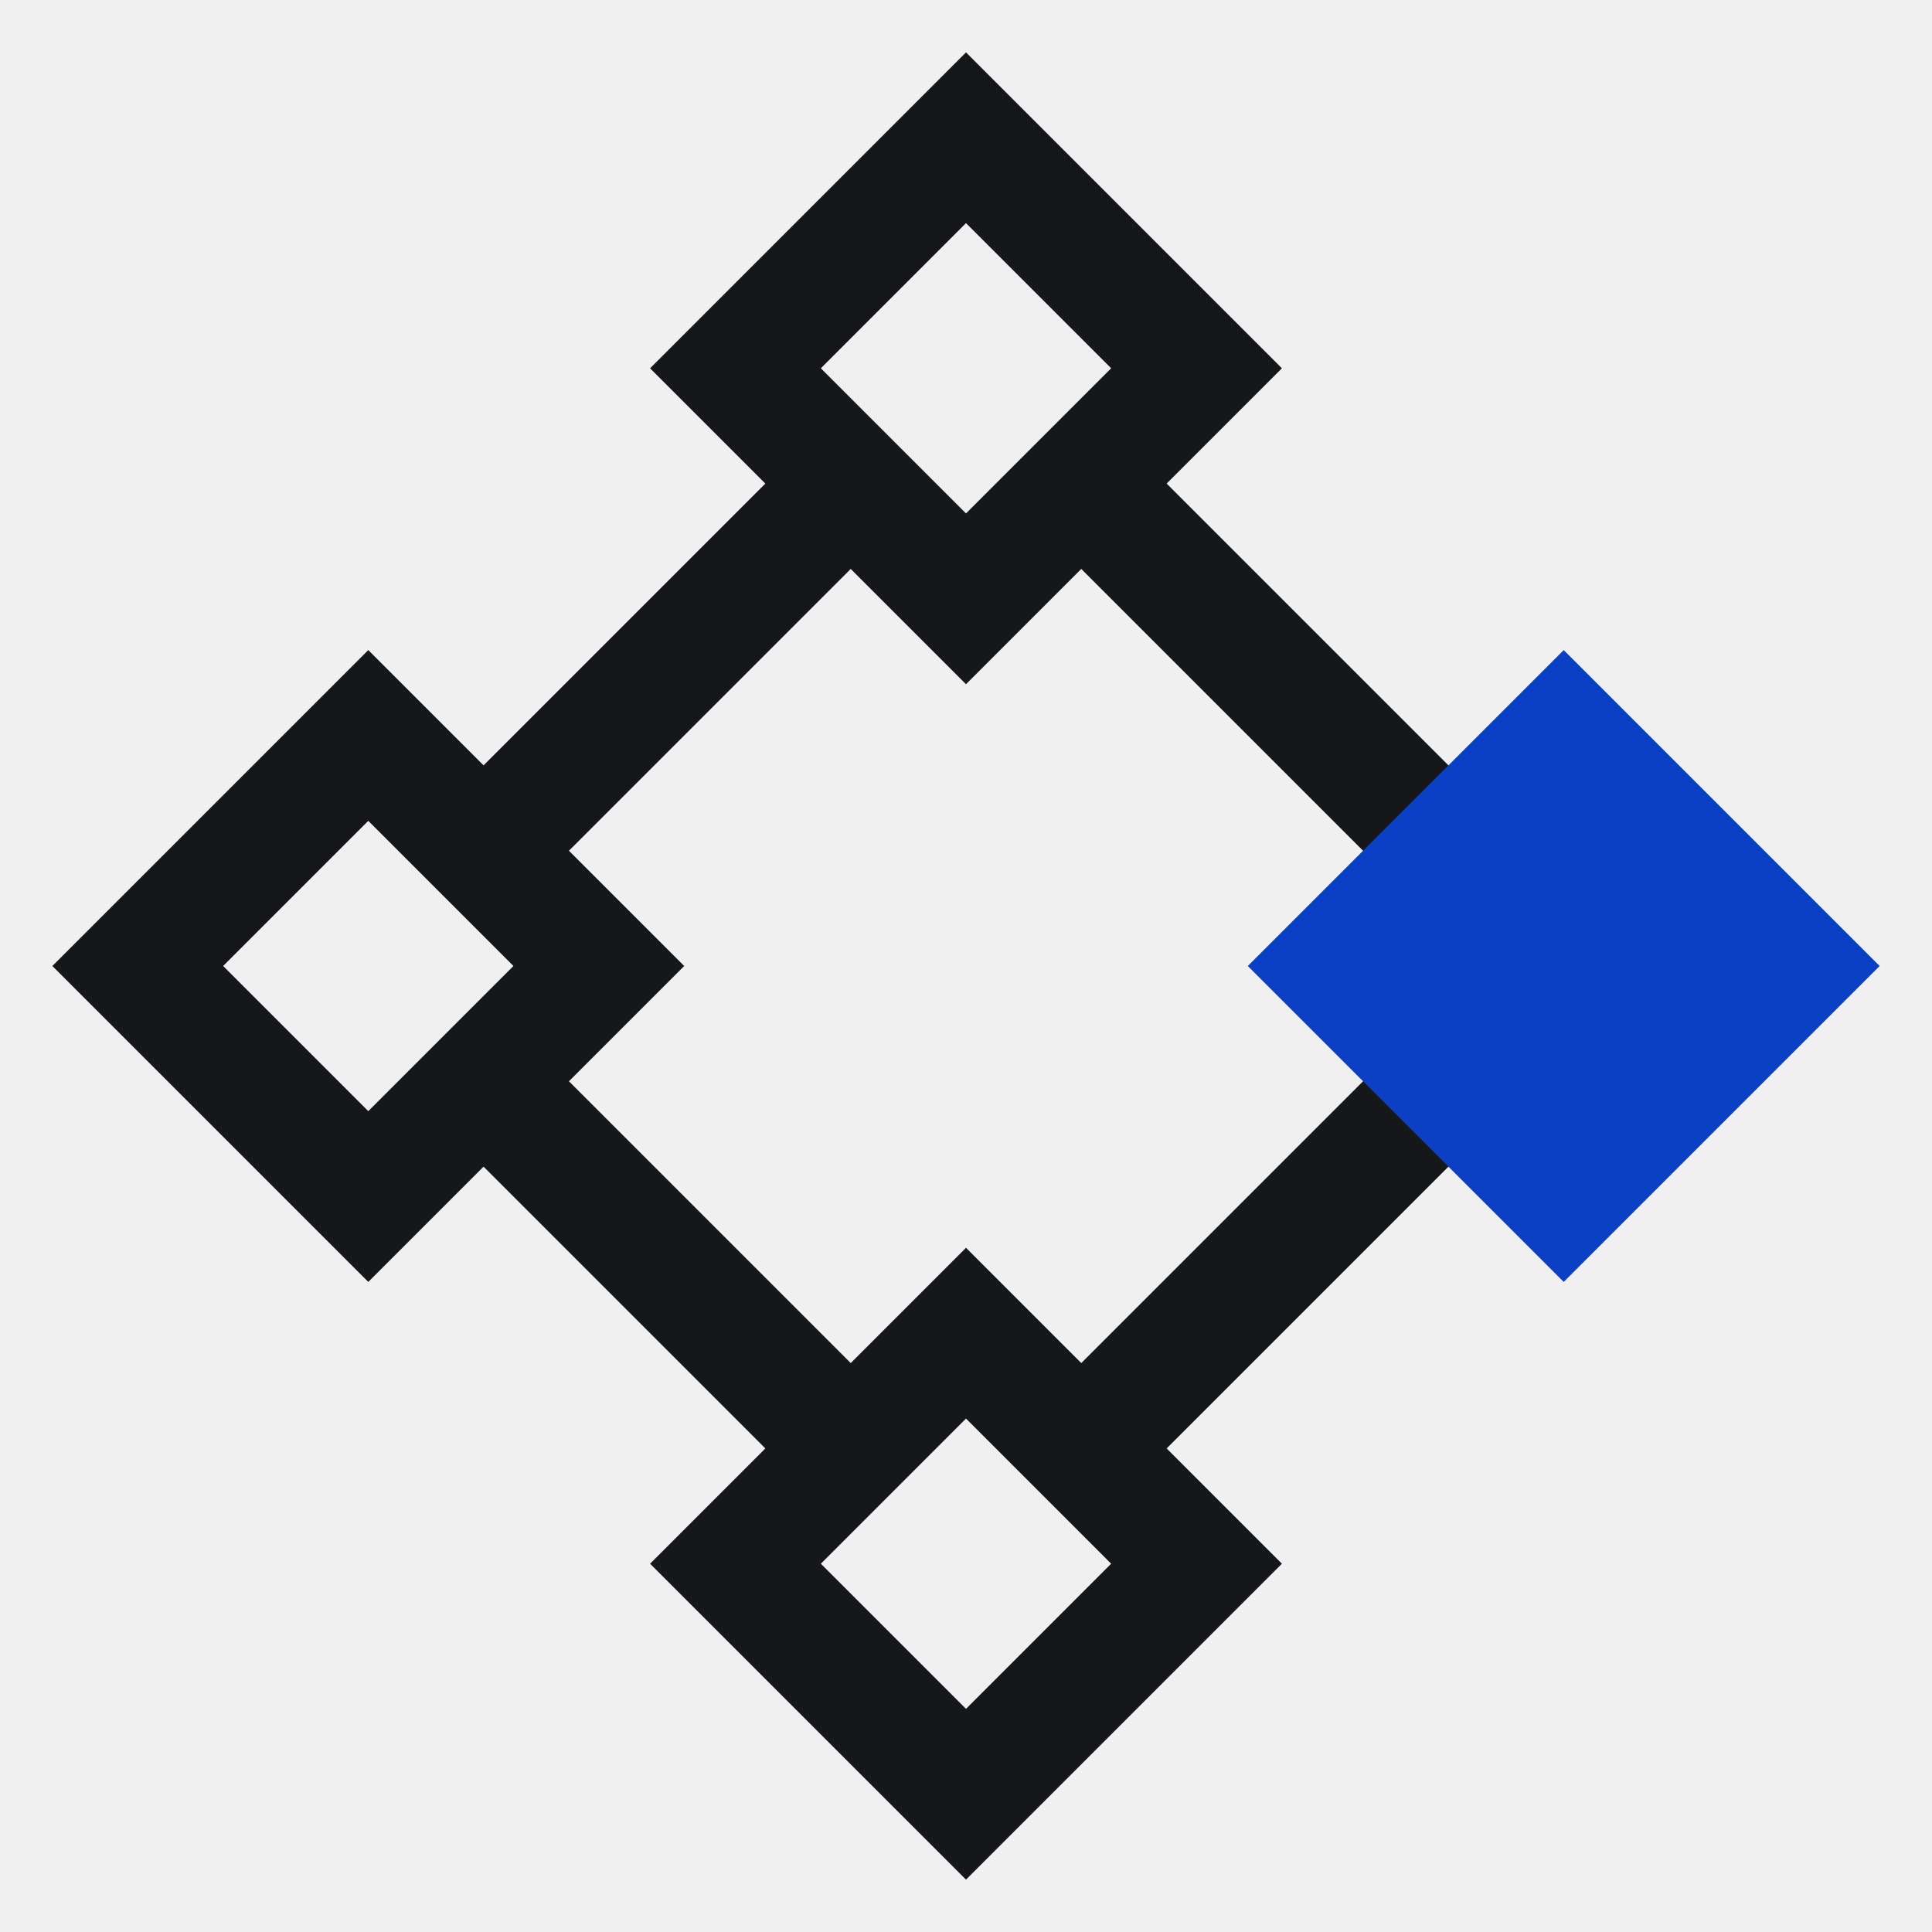
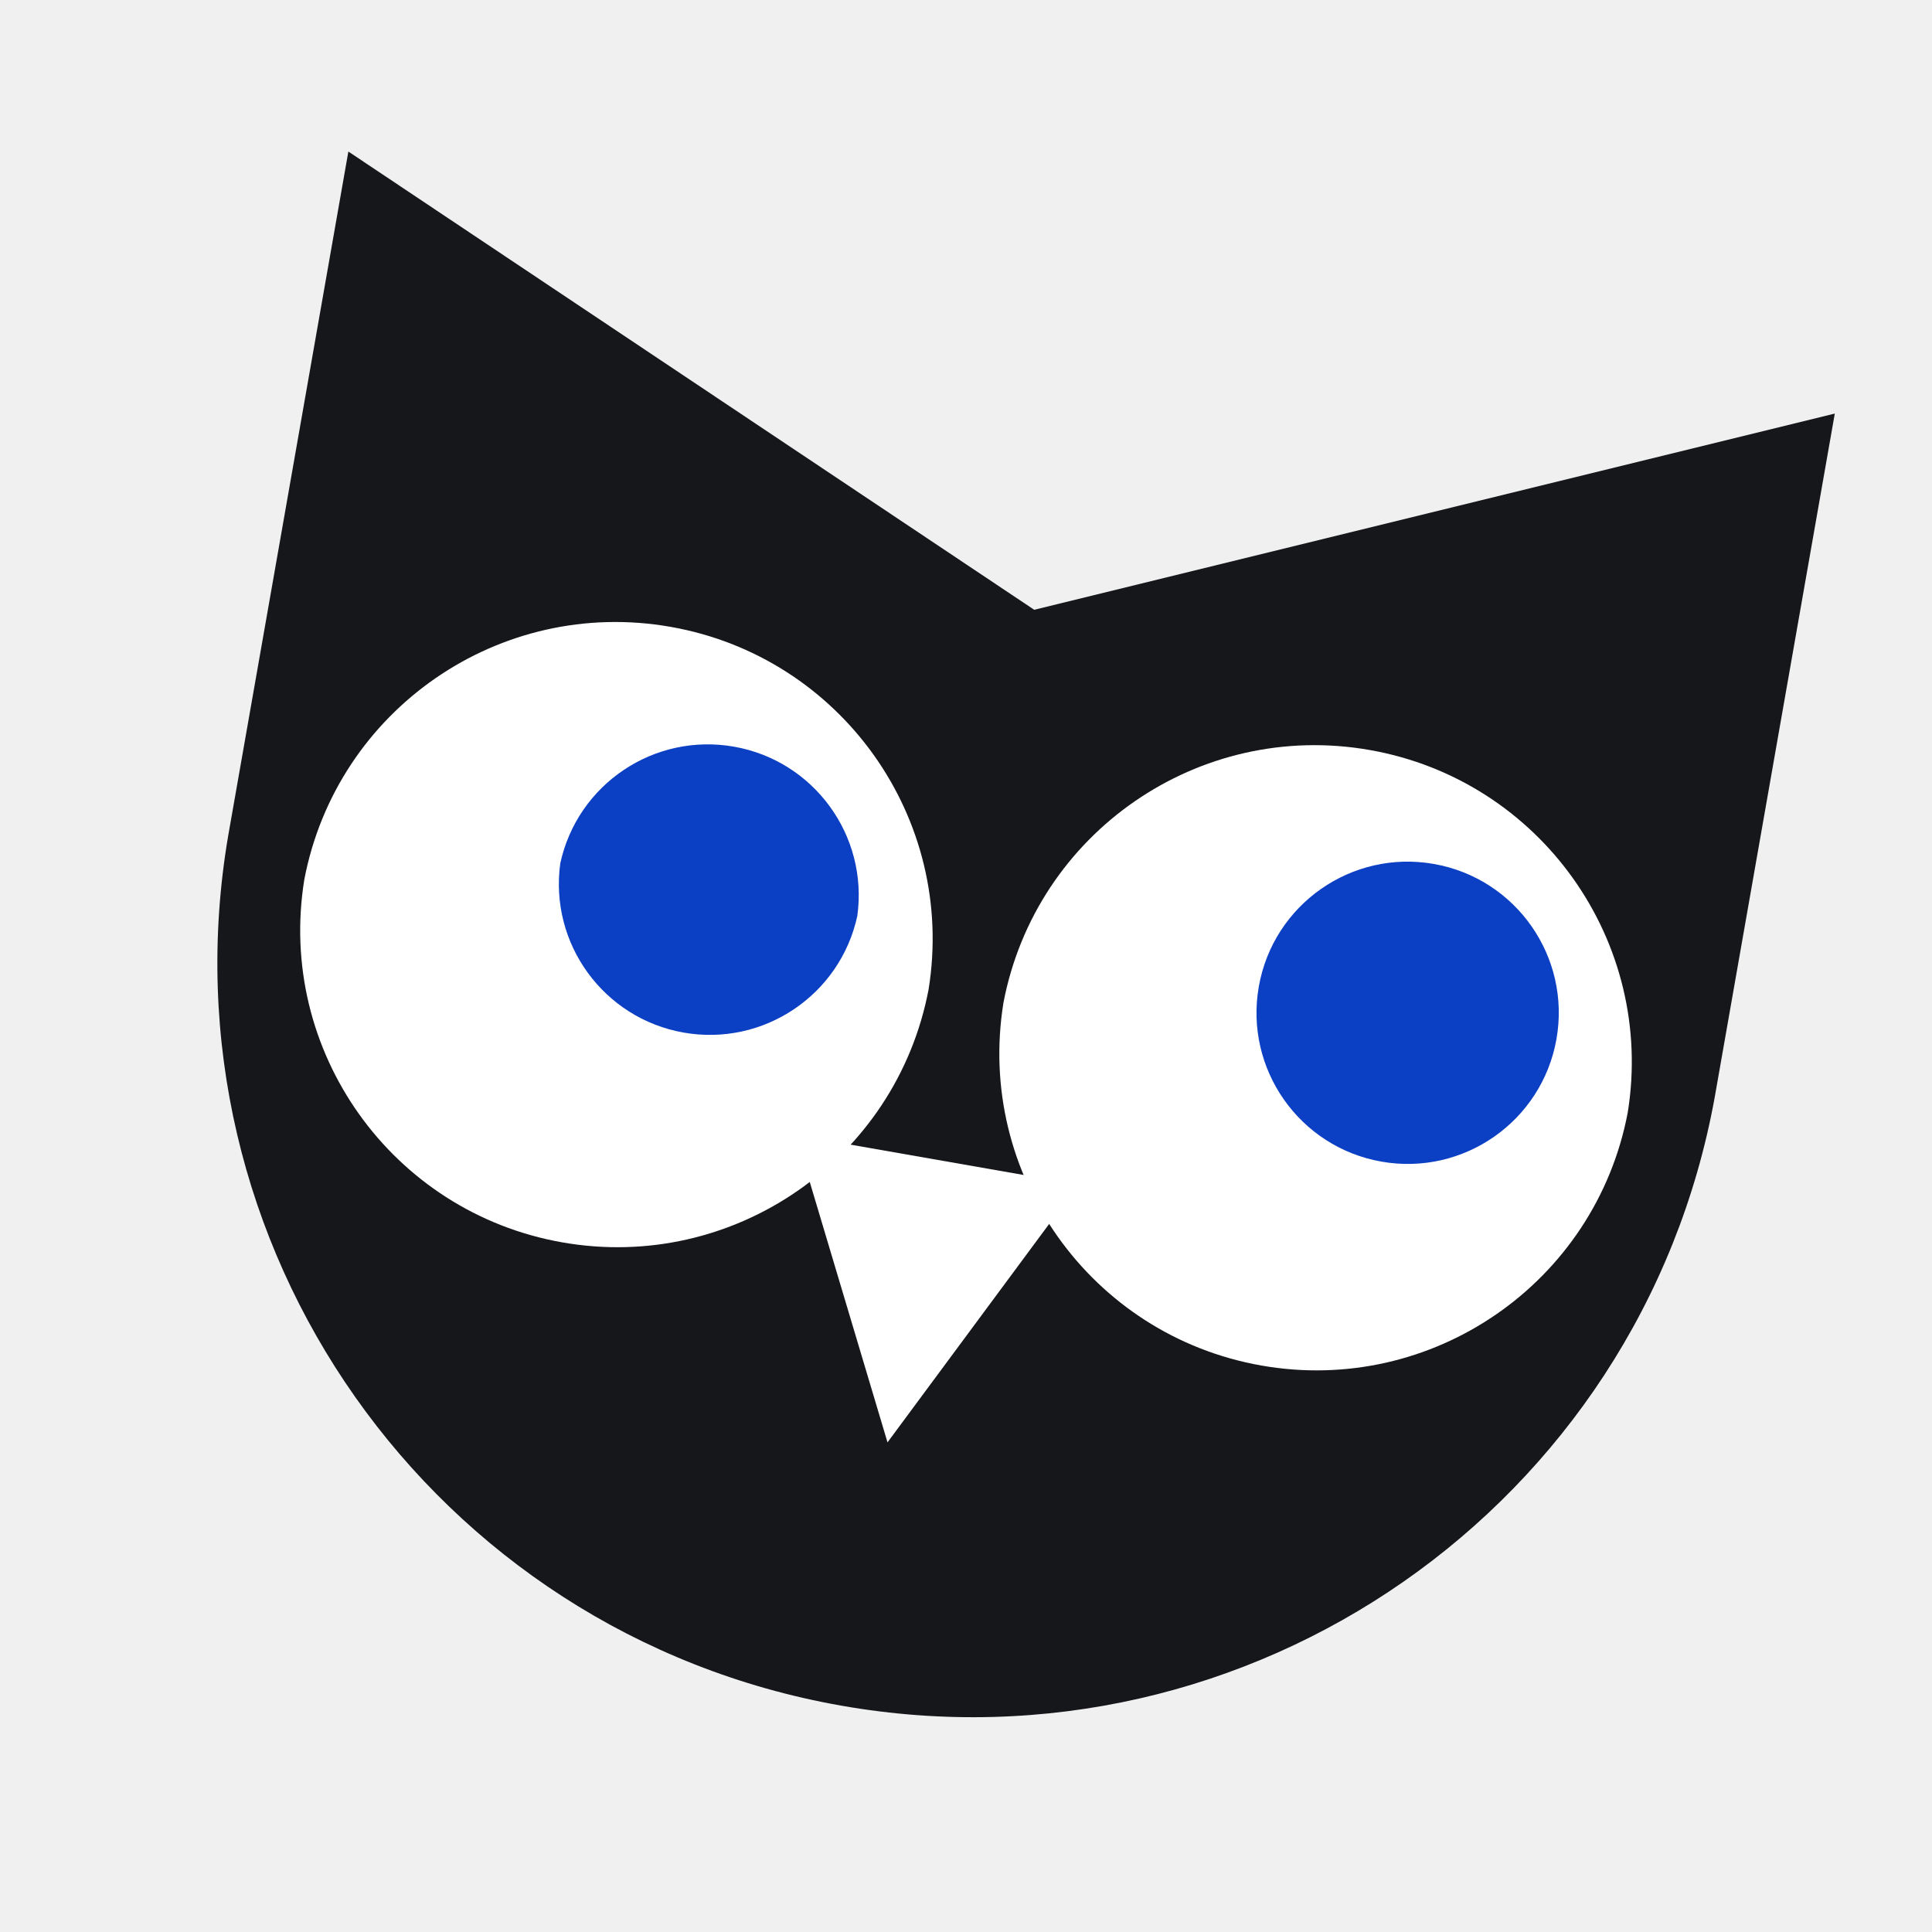
<svg xmlns="http://www.w3.org/2000/svg" viewBox="0 0 32 32">
  <style>
-     .i { stroke: #15171a } .c { fill: #0b3fc4 }
-     @media (prefers-color-scheme: dark) { .i { stroke: #e9e9e7 } .c { fill: #93b5ff } }
+     .owl-body { fill: #15171a } .owl-eye { fill: #ffffff } .owl-pupil { fill: #0b3fc4 } .owl-beak { fill: #ffffff }
+     @media (prefers-color-scheme: dark) { .owl-body { fill: #6a6f79 } .owl-eye { fill: #ffffff } .owl-pupil { fill: #0b3fc4 } .owl-beak { fill: #e9e9e7 } }
  </style>
-   <path class="i" d="M17.9 8 24 14.1M24 17.9 17.9 24M14.1 24 8 17.9M8 14.1 14.1 8" fill="none" stroke-width="2" />
-   <rect class="i" x="13.3" y="3.4" width="5.4" height="5.4" transform="rotate(45 16 6.1)" fill="none" stroke-width="2" />
-   <rect class="i" x="3.4" y="13.3" width="5.4" height="5.4" transform="rotate(45 6.1 16)" fill="none" stroke-width="2" />
-   <rect class="i" x="13.3" y="23.2" width="5.4" height="5.4" transform="rotate(45 16 25.9)" fill="none" stroke-width="2" />
-   <rect class="c" x="22.2" y="12.3" width="7.4" height="7.4" transform="rotate(45 25.9 16)" />
+   <path d="M5.77 2.51L17.13 10.1L30.39 6.85L28.4 18.18A12.5 12.5 0 0 1 3.78 13.84Z" class="owl-body" fill-rule="evenodd" />
+   <path d="M5.04 14.57A5.25 5.25 0 0 1 15.38 16.39A5.25 5.25 0 0 1 5.04 14.57Z" class="owl-eye" fill-rule="evenodd" />
+   <path d="M16.62 16.61A5.25 5.25 0 0 1 26.96 18.43A5.25 5.25 0 0 1 16.62 16.61Z" class="owl-eye" fill-rule="evenodd" />
+   <path d="M9.28 14.3A2.5 2.5 0 0 1 14.2 15.17A2.5 2.5 0 0 1 9.28 14.3Z" class="owl-pupil" fill-rule="evenodd" />
+   <path d="M20.85 16.34A2.5 2.5 0 0 1 25.78 17.21A2.5 2.5 0 0 1 20.85 16.34Z" class="owl-pupil" fill-rule="evenodd" />
+   <polygon points="13.18,18.8 17.86,19.62 14.7,23.89" class="owl-beak" />
</svg>
